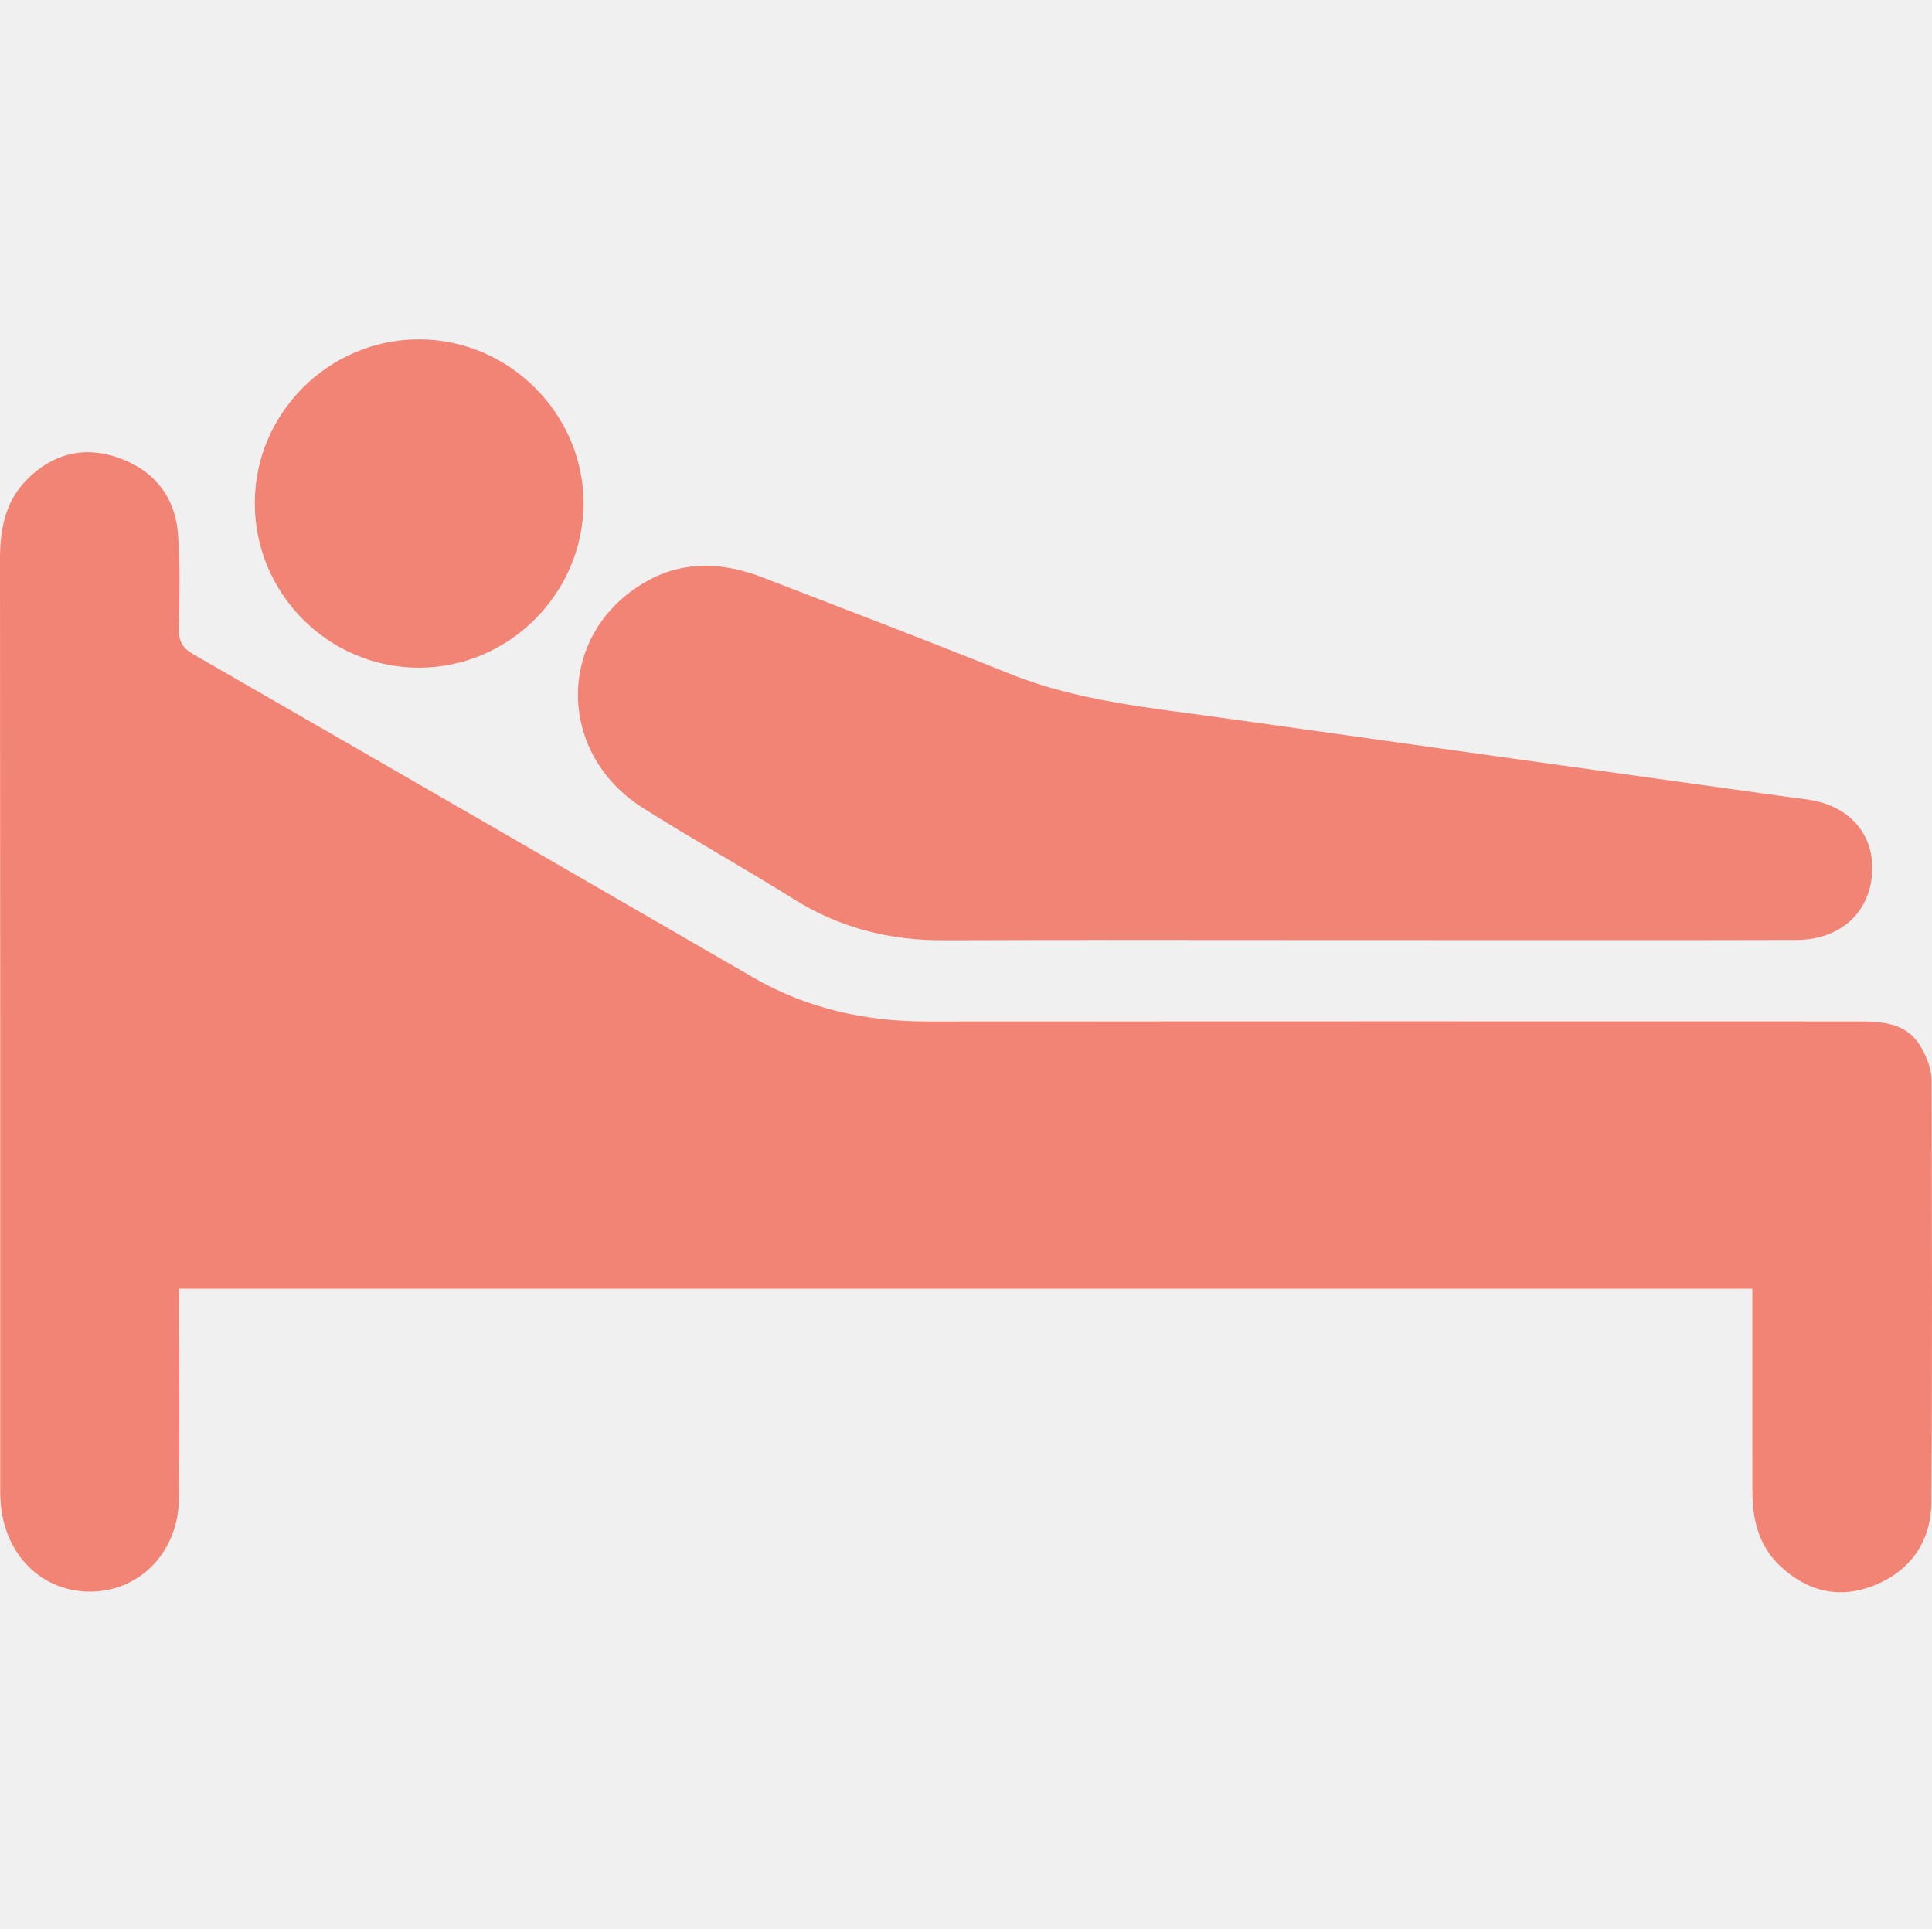
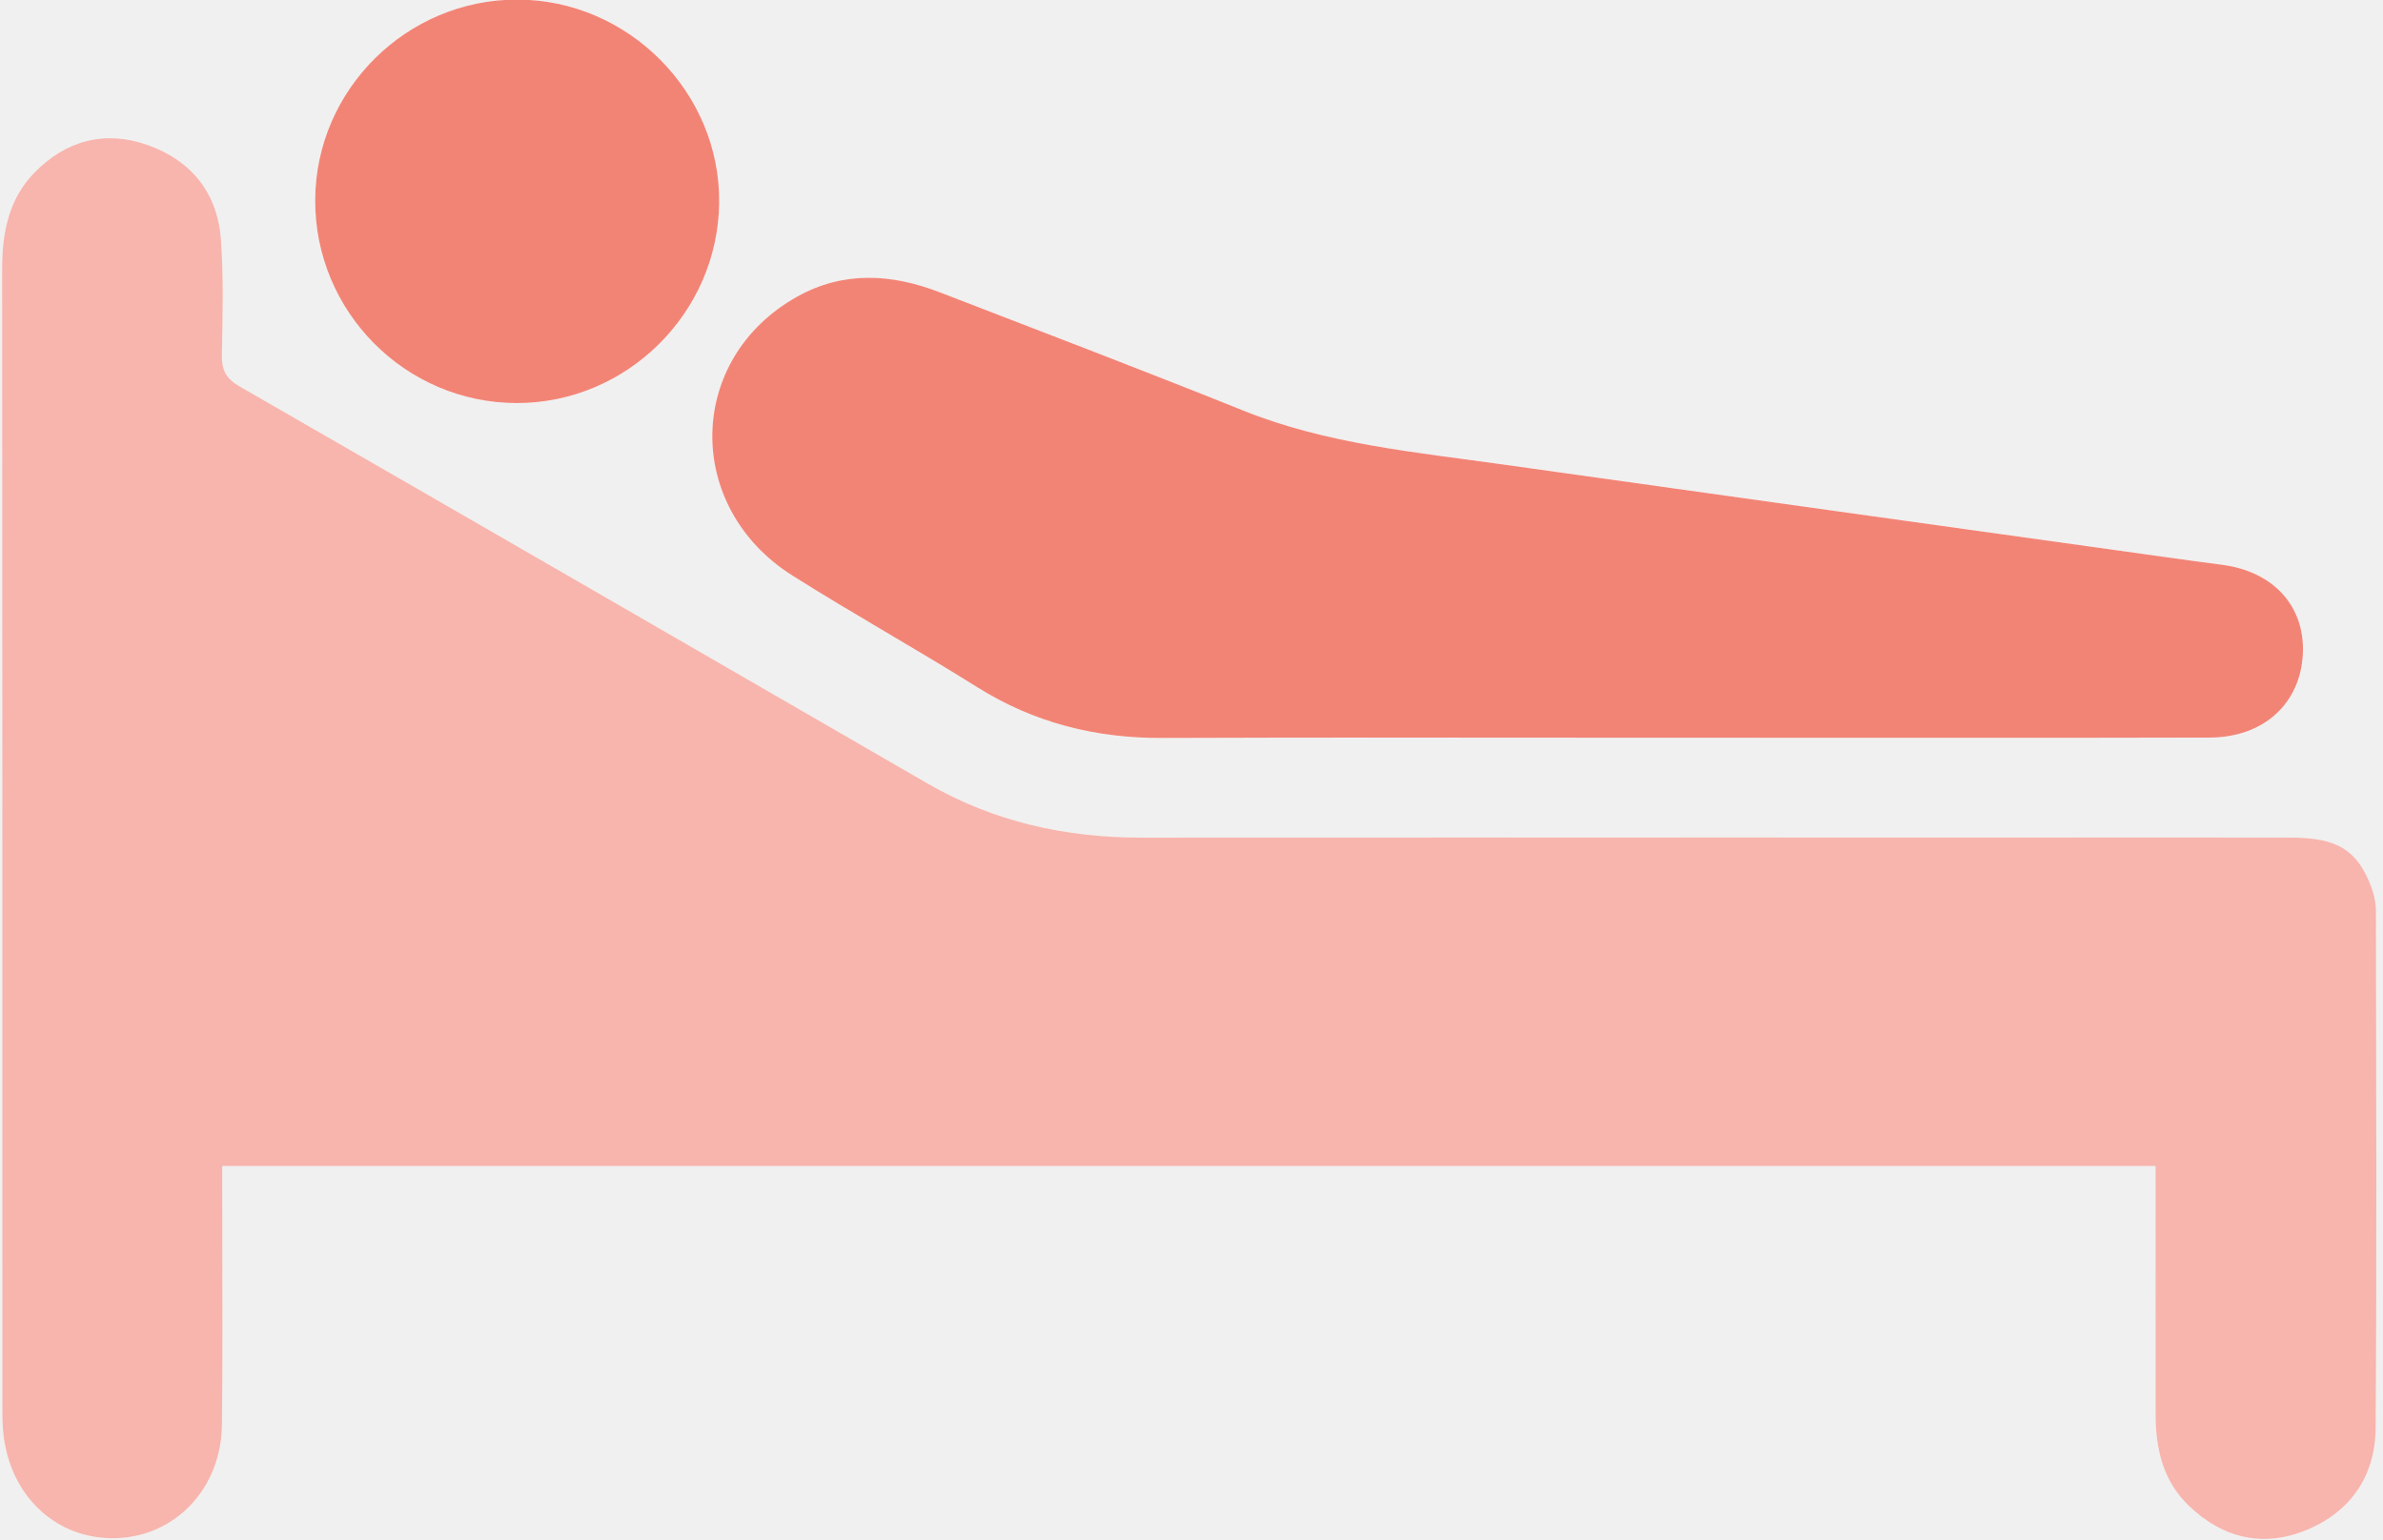
- <svg xmlns="http://www.w3.org/2000/svg" version="1.1" id="Calque_1" x="0px" y="0px" viewBox="0 0 1125 1123" style="enable-background:new 0 0 1125 1123;" xml:space="preserve">
+ <svg xmlns="http://www.w3.org/2000/svg" version="1.1" id="Calque_1" x="0px" y="0px" viewBox="0 0 1125 727" style="enable-background:new 0 0 1125 727;" xml:space="preserve">
  <style type="text/css">
	.st0{fill:#FFFFFF;}
- 	.st1{fill:#F28476;}
+ 	.st1{opacity:0.6;fill:#F28476;}
+ 	.st2{fill:#F28476;}
</style>
  <g>
    <g>
-       <path class="st0" d="M1020.37,750.38c0,5.53,0,10.04,0,14.54c0,34.53-0.04,69.06,0.02,103.58c0.03,16.33,3.71,31.53,16,43.18    c15.96,15.13,34.87,19.66,55.28,11.33c21.24-8.67,32.85-25.85,33-48.58c0.55-81.53,0.27-163.07,0.14-244.6    c-0.01-4.04-0.89-8.3-2.35-12.07c-6.7-17.35-16.21-23.03-38.29-23.03c-181.37-0.03-362.75-0.08-544.12,0.03    c-36.08,0.02-70.07-7.46-101.5-25.64c-108.66-62.85-217.34-125.68-326.15-188.27c-6.35-3.65-8.4-7.8-8.27-14.85    c0.34-18.29,0.87-36.67-0.47-54.88c-1.62-21.93-14.05-37.29-34.6-44.58c-20.24-7.18-38.73-2.35-53.77,13.06    C2.9,292.33-0.01,308.37,0,325.63c0.16,179.71,0.09,359.42,0.11,539.13c0,3.74,0.02,7.5,0.35,11.22    c2.7,30.65,25.27,51.85,53.99,50.79c27.88-1.03,49.34-23.71,49.72-53.67c0.45-36.19,0.12-72.38,0.13-108.57c0-4.47,0-8.94,0-14.13    C409.93,750.38,714.24,750.38,1020.37,750.38z M791.55,547.42c8.32,0,16.63,0,24.95,0c76.52,0,153.03,0.12,229.55-0.08    c25.58-0.07,43-16.12,44.13-39.62c1.1-22.67-13.93-39.16-38.45-42.3c-9.07-1.16-18.12-2.43-27.17-3.69    c-104.51-14.6-209.03-29.13-313.52-43.85c-41.49-5.84-83.34-9.62-122.86-25.5c-47.81-19.21-95.95-37.59-144.02-56.14    c-22.7-8.76-45.59-10.11-67.47,2.13c-52.52,29.39-53.81,99.57-2.26,132.15c28.8,18.2,58.64,34.76,87.5,52.87    c26.94,16.91,55.99,24.25,87.6,24.13C630.2,547.22,710.88,547.42,791.55,547.42z M243.83,388.8    c52.12,0.08,95.36-42.67,95.95-94.87c0.59-52.38-43.02-96.29-95.69-96.35c-52.34-0.07-95.46,42.65-95.74,94.86    C148.06,345.38,191,388.71,243.83,388.8z" />
-       <path class="st1" d="M1020.37,750.38c-306.13,0-610.44,0-916.07,0c0,5.2,0,9.66,0,14.13c-0.01,36.19,0.32,72.39-0.13,108.57    c-0.37,29.97-21.84,52.65-49.72,53.67c-28.72,1.06-51.29-20.14-53.99-50.79c-0.33-3.72-0.35-7.48-0.35-11.22    C0.09,685.05,0.16,505.34,0,325.63c-0.01-17.26,2.9-33.3,15.3-46.02c15.04-15.42,33.52-20.25,53.77-13.06    c20.55,7.29,32.99,22.65,34.6,44.58c1.34,18.21,0.81,36.59,0.47,54.88c-0.13,7.05,1.92,11.2,8.27,14.85    c108.81,62.6,217.48,125.43,326.15,188.27c31.44,18.18,65.42,25.66,101.5,25.64c181.37-0.11,362.75-0.06,544.12-0.03    c22.08,0,31.59,5.68,38.29,23.03c1.46,3.78,2.34,8.03,2.35,12.07c0.12,81.53,0.4,163.07-0.14,244.6    c-0.15,22.73-11.76,39.91-33,48.58c-20.41,8.33-39.32,3.79-55.28-11.33c-12.3-11.65-15.97-26.85-16-43.18    c-0.06-34.53-0.02-69.06-0.02-103.58C1020.37,760.42,1020.37,755.91,1020.37,750.38z" />
-       <path class="st1" d="M791.55,547.42c-80.67,0-161.35-0.21-242.02,0.1c-31.61,0.12-60.66-7.22-87.6-24.13    c-28.86-18.11-58.7-34.67-87.5-52.87c-51.55-32.58-50.26-102.76,2.26-132.15c21.87-12.24,44.77-10.89,67.47-2.13    c48.07,18.55,96.22,36.93,144.02,56.14c39.52,15.88,81.38,19.66,122.86,25.5c104.49,14.72,209.01,29.25,313.52,43.85    c9.05,1.26,18.1,2.53,27.17,3.69c24.52,3.13,39.55,19.63,38.45,42.3c-1.14,23.5-18.55,39.56-44.13,39.62    c-76.51,0.2-153.03,0.08-229.55,0.08C808.19,547.42,799.87,547.42,791.55,547.42z" />
-       <path class="st1" d="M243.83,388.8c-52.83-0.08-95.77-43.42-95.48-96.37c0.28-52.21,43.4-94.92,95.74-94.86    c52.67,0.07,96.27,43.98,95.69,96.35C339.19,346.12,295.94,388.88,243.83,388.8z" />
+       <path class="st0" d="M1017.62,550.59c0,5.51,0,10,0,14.49c0,34.4-0.04,68.8,0.02,103.2c0.03,16.27,3.69,31.41,15.94,43.02    c15.9,15.07,34.74,19.59,55.07,11.29c21.17-8.64,32.73-25.76,32.88-48.4c0.55-81.23,0.27-162.47,0.14-243.7    c-0.01-4.02-0.89-8.27-2.34-12.03c-6.68-17.28-16.15-22.94-38.15-22.94c-180.71-0.03-361.41-0.08-542.12,0.03    c-35.95,0.02-69.81-7.43-101.13-25.54C329.68,307.38,221.4,244.78,112.99,182.42c-6.32-3.64-8.37-7.77-8.23-14.79    c0.34-18.22,0.87-36.53-0.47-54.68c-1.61-21.85-14-37.15-34.48-44.42c-20.17-7.16-38.59-2.34-53.57,13.02    C3.89,94.21,0.99,110.2,1,127.39c0.15,179.05,0.09,358.1,0.11,537.14c0,3.73,0.02,7.47,0.35,11.18    c2.69,30.53,25.18,51.66,53.79,50.6c27.78-1.02,49.16-23.62,49.54-53.48c0.45-36.05,0.12-72.12,0.13-108.17c0-4.45,0-8.9,0-14.08    C409.43,550.59,712.61,550.59,1017.62,550.59z M789.64,348.37c8.29,0,16.57,0,24.86,0c76.23,0,152.47,0.12,228.7-0.08    c25.49-0.07,42.84-16.06,43.97-39.48c1.09-22.58-13.88-39.02-38.31-42.14c-9.03-1.15-18.05-2.42-27.07-3.68    c-104.12-14.54-208.26-29.02-312.36-43.68c-41.33-5.82-83.03-9.58-122.41-25.41c-47.63-19.14-95.6-37.45-143.49-55.93    c-22.62-8.73-45.43-10.08-67.22,2.12c-52.33,29.29-53.61,99.2-2.25,131.66c28.7,18.14,58.43,34.63,87.18,52.68    c26.84,16.84,55.79,24.16,87.28,24.04C628.89,348.17,709.26,348.37,789.64,348.37z M243.93,190.33    c51.93,0.08,95.01-42.52,95.59-94.52c0.59-52.18-42.86-95.93-95.33-96c-52.15-0.07-95.11,42.49-95.39,94.51    C148.51,147.07,191.29,190.25,243.93,190.33z" />
+       <path class="st1" d="M1017.62,550.59c-305,0-608.19,0-912.7,0c0,5.18,0,9.63,0,14.08c-0.01,36.06,0.32,72.12-0.13,108.17    c-0.37,29.86-21.76,52.45-49.54,53.48c-28.61,1.05-51.1-20.07-53.79-50.6c-0.33-3.71-0.35-7.45-0.35-11.18    C1.09,485.49,1.15,306.44,1,127.39c-0.01-17.2,2.89-33.18,15.24-45.85c14.98-15.36,33.4-20.17,53.57-13.02    c20.47,7.26,32.86,22.57,34.48,44.42c1.34,18.14,0.81,36.45,0.47,54.68c-0.13,7.02,1.91,11.16,8.23,14.79    C221.4,244.78,329.68,307.38,437.94,370c31.32,18.11,65.18,25.57,101.13,25.54c180.71-0.11,361.41-0.06,542.12-0.03    c22,0,31.47,5.66,38.15,22.94c1.45,3.76,2.34,8.01,2.34,12.03c0.12,81.23,0.4,162.47-0.14,243.7    c-0.15,22.64-11.71,39.76-32.88,48.4c-20.33,8.3-39.17,3.78-55.07-11.29c-12.25-11.61-15.91-26.76-15.94-43.02    c-0.06-34.4-0.02-68.8-0.02-103.2C1017.62,560.58,1017.62,556.09,1017.62,550.59z" />
+       <path class="st2" d="M789.64,348.37c-80.38,0-160.75-0.21-241.13,0.1c-31.49,0.12-60.44-7.2-87.28-24.04    c-28.76-18.05-58.49-34.54-87.18-52.68c-51.36-32.46-50.08-102.38,2.25-131.66c21.79-12.2,44.6-10.85,67.22-2.12    c47.9,18.48,95.86,36.79,143.49,55.93c39.38,15.82,81.08,19.59,122.41,25.41c104.11,14.66,208.24,29.14,312.36,43.68    c9.02,1.26,18.04,2.52,27.07,3.68c24.43,3.12,39.4,19.56,38.31,42.14c-1.13,23.41-18.48,39.41-43.97,39.48    c-76.23,0.2-152.47,0.08-228.7,0.08C806.21,348.37,797.93,348.37,789.64,348.37z" />
+       <path class="st2" d="M243.93,190.33c-52.64-0.08-95.42-43.26-95.13-96.02c0.28-52.02,43.24-94.57,95.39-94.51    c52.48,0.07,95.92,43.82,95.33,96C338.94,147.81,295.85,190.41,243.93,190.33z" />
    </g>
  </g>
</svg>
